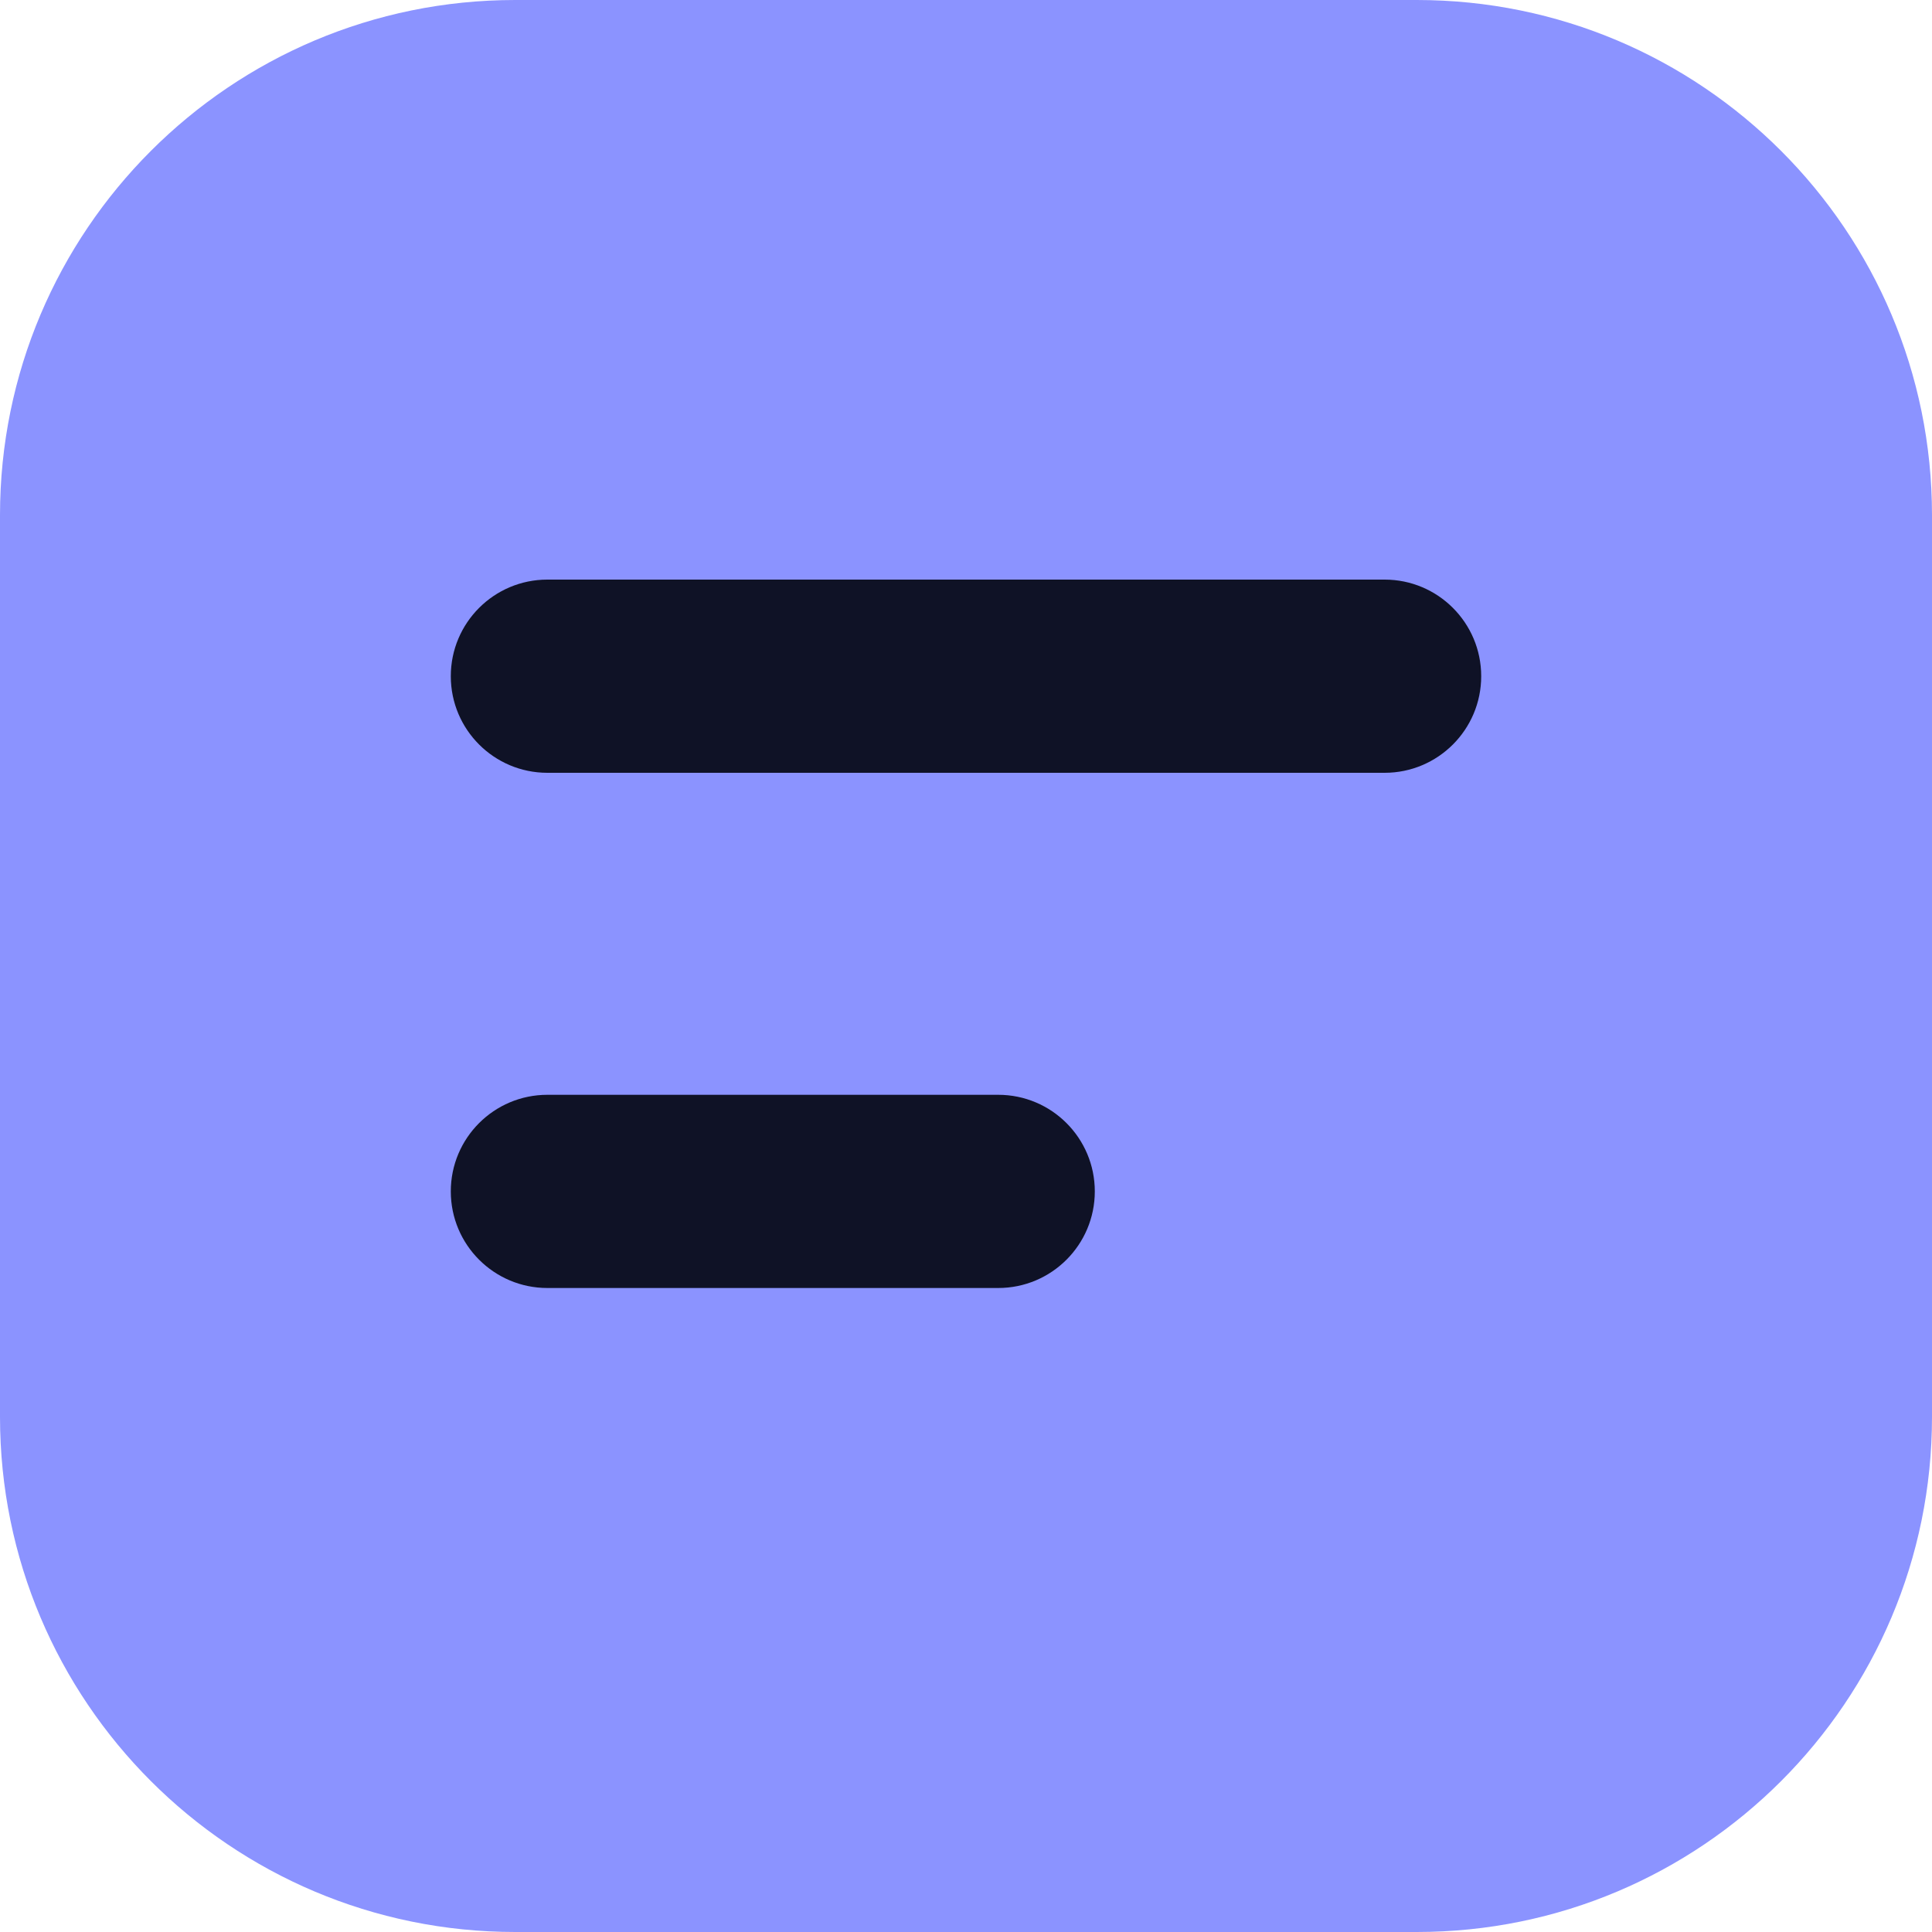
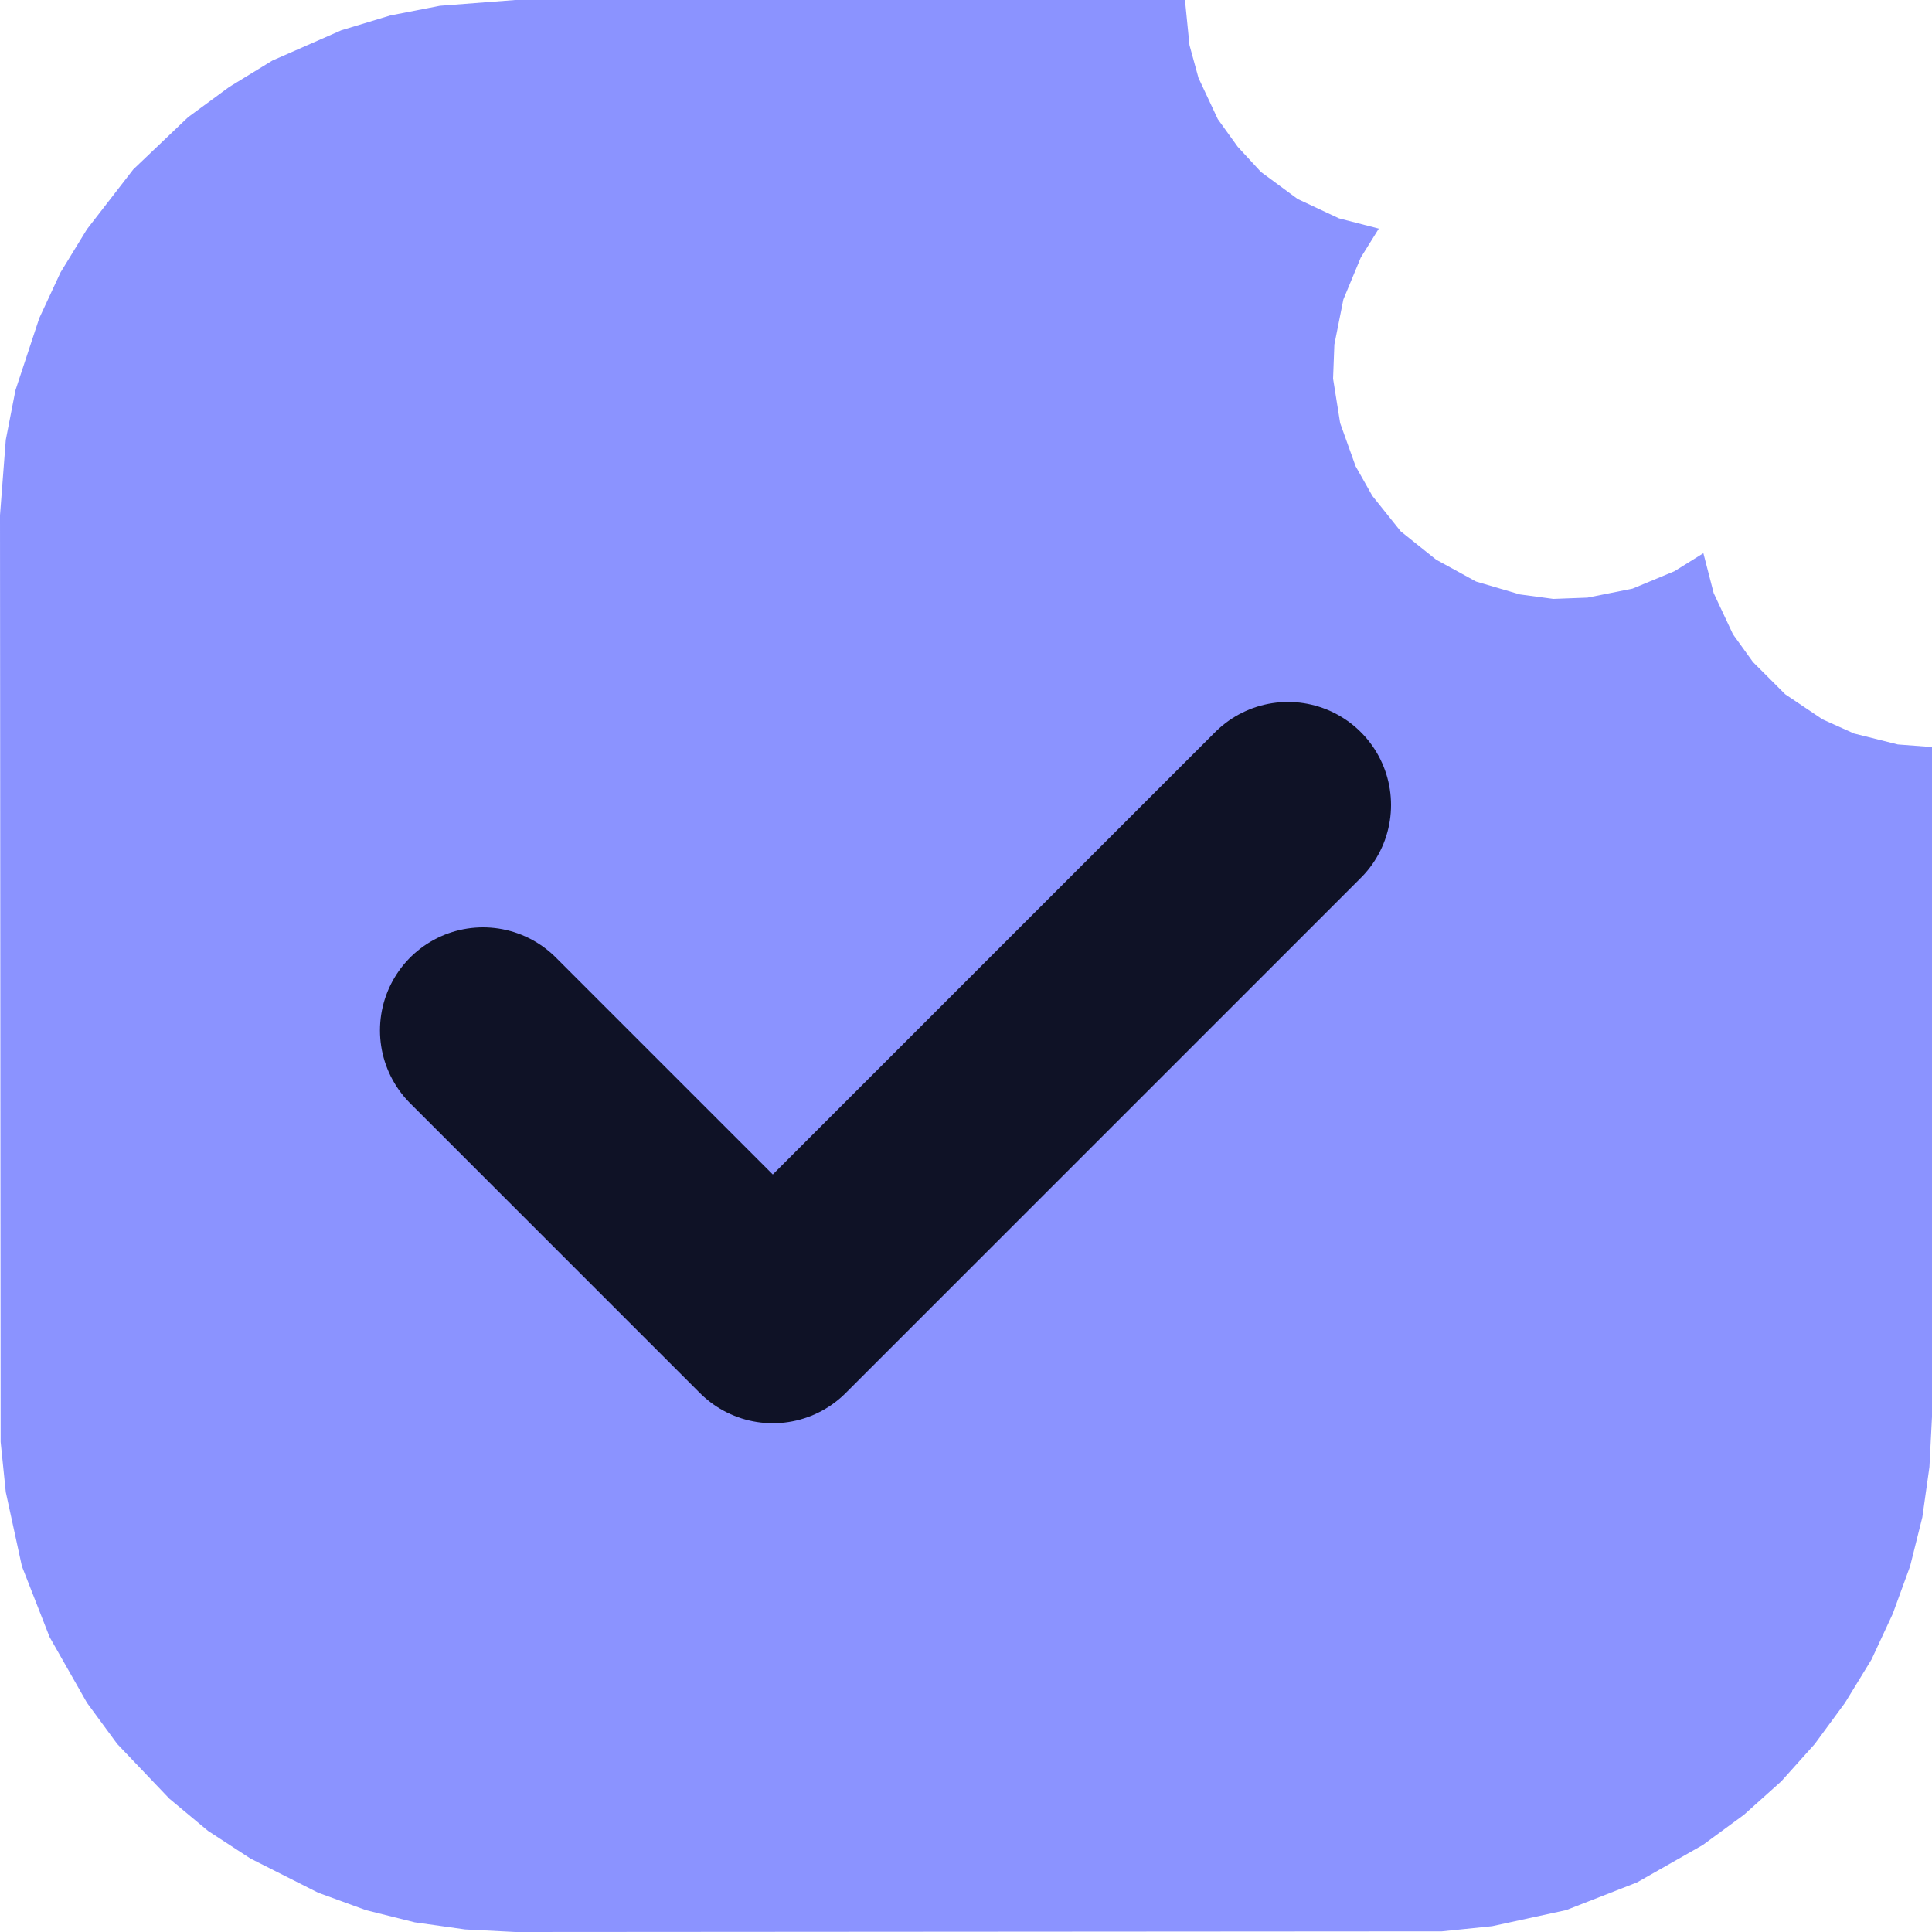
<svg xmlns="http://www.w3.org/2000/svg" viewBox="0 0 30 30">
-   <rect width="30" height="30" rx="8" fill="#8b93ff" />
-   <rect x="7" y="9" width="16" height="3" rx="1.5" fill="#0f1226" />
-   <rect x="7" y="17" width="10" height="3" rx="1.5" fill="#0f1226" />
+   <path d="M8.00 0.00 L6.83 0.09 L6.06 0.24 L5.30 0.47 L4.23 0.94 L3.56 1.35 L2.92 1.82 L2.07 2.63 L1.35 3.56 L0.94 4.23 L0.61 4.94 L0.24 6.06 L0.09 6.83 L0.00 8.00 L0.01 22.39 L0.09 23.17 L0.34 24.32 L0.77 25.42 L1.35 26.44 L1.82 27.08 L2.63 27.93 L3.23 28.43 L3.89 28.86 L4.94 29.39 L5.68 29.66 L6.44 29.85 L7.22 29.96 L8.00 30.00 L22.39 29.99 L23.17 29.91 L24.32 29.66 L25.42 29.23 L26.44 28.65 L27.08 28.18 L27.66 27.66 L28.18 27.08 L28.65 26.44 L29.06 25.77 L29.39 25.06 L29.66 24.32 L29.85 23.56 L29.96 22.78 L30.00 22.00 L30.00 11.60 L29.47 11.56 L28.79 11.39 L28.30 11.17 L27.72 10.78 L27.22 10.28 L26.91 9.85 L26.61 9.21 L26.45 8.59 L26.00 8.87 L25.35 9.14 L24.65 9.28 L24.12 9.30 L23.60 9.23 L22.92 9.03 L22.30 8.69 L21.75 8.25 L21.31 7.70 L21.05 7.24 L20.81 6.57 L20.70 5.88 L20.72 5.35 L20.86 4.65 L21.13 4.00 L21.41 3.55 L20.79 3.39 L20.15 3.09 L19.58 2.67 L19.22 2.28 L18.91 1.85 L18.61 1.21 L18.47 0.70 L18.40 0.00Z" fill="#8b93ff" />
+   <path d="M7.5 16 12 20.5 20 12.5" fill="none" stroke="#0f1226" stroke-width="3.2" stroke-linecap="round" stroke-linejoin="round" />
</svg>
